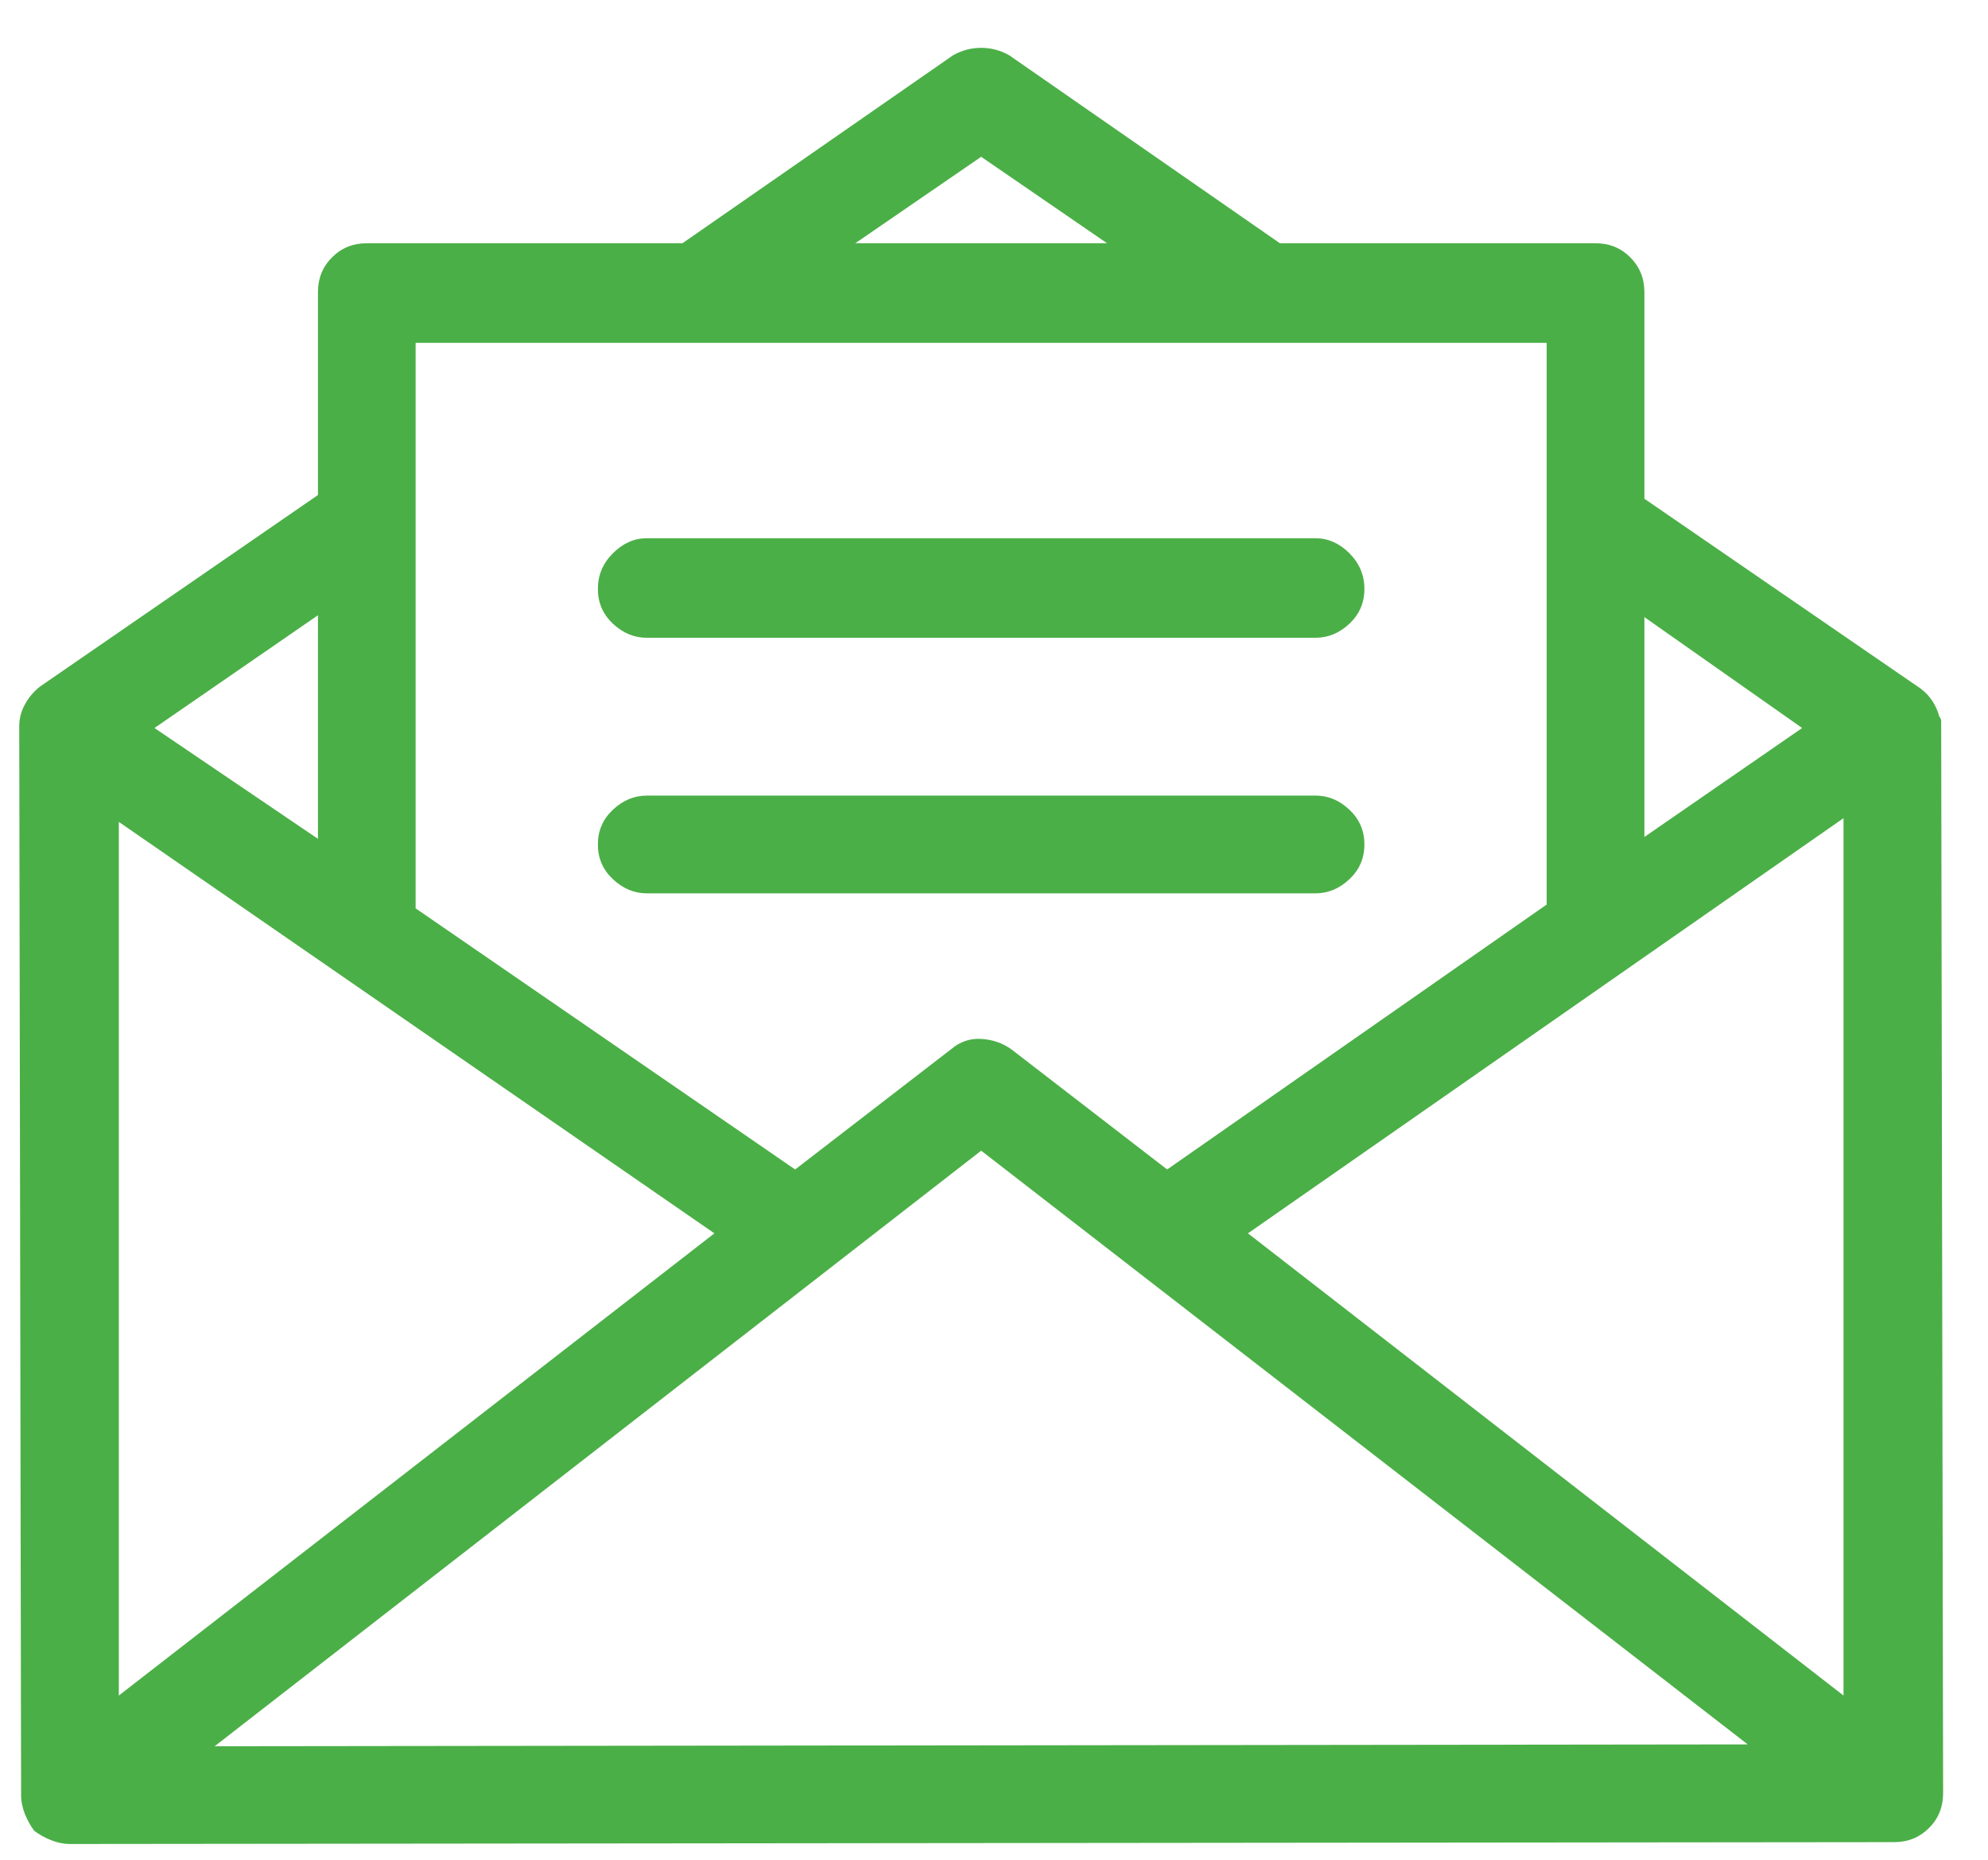
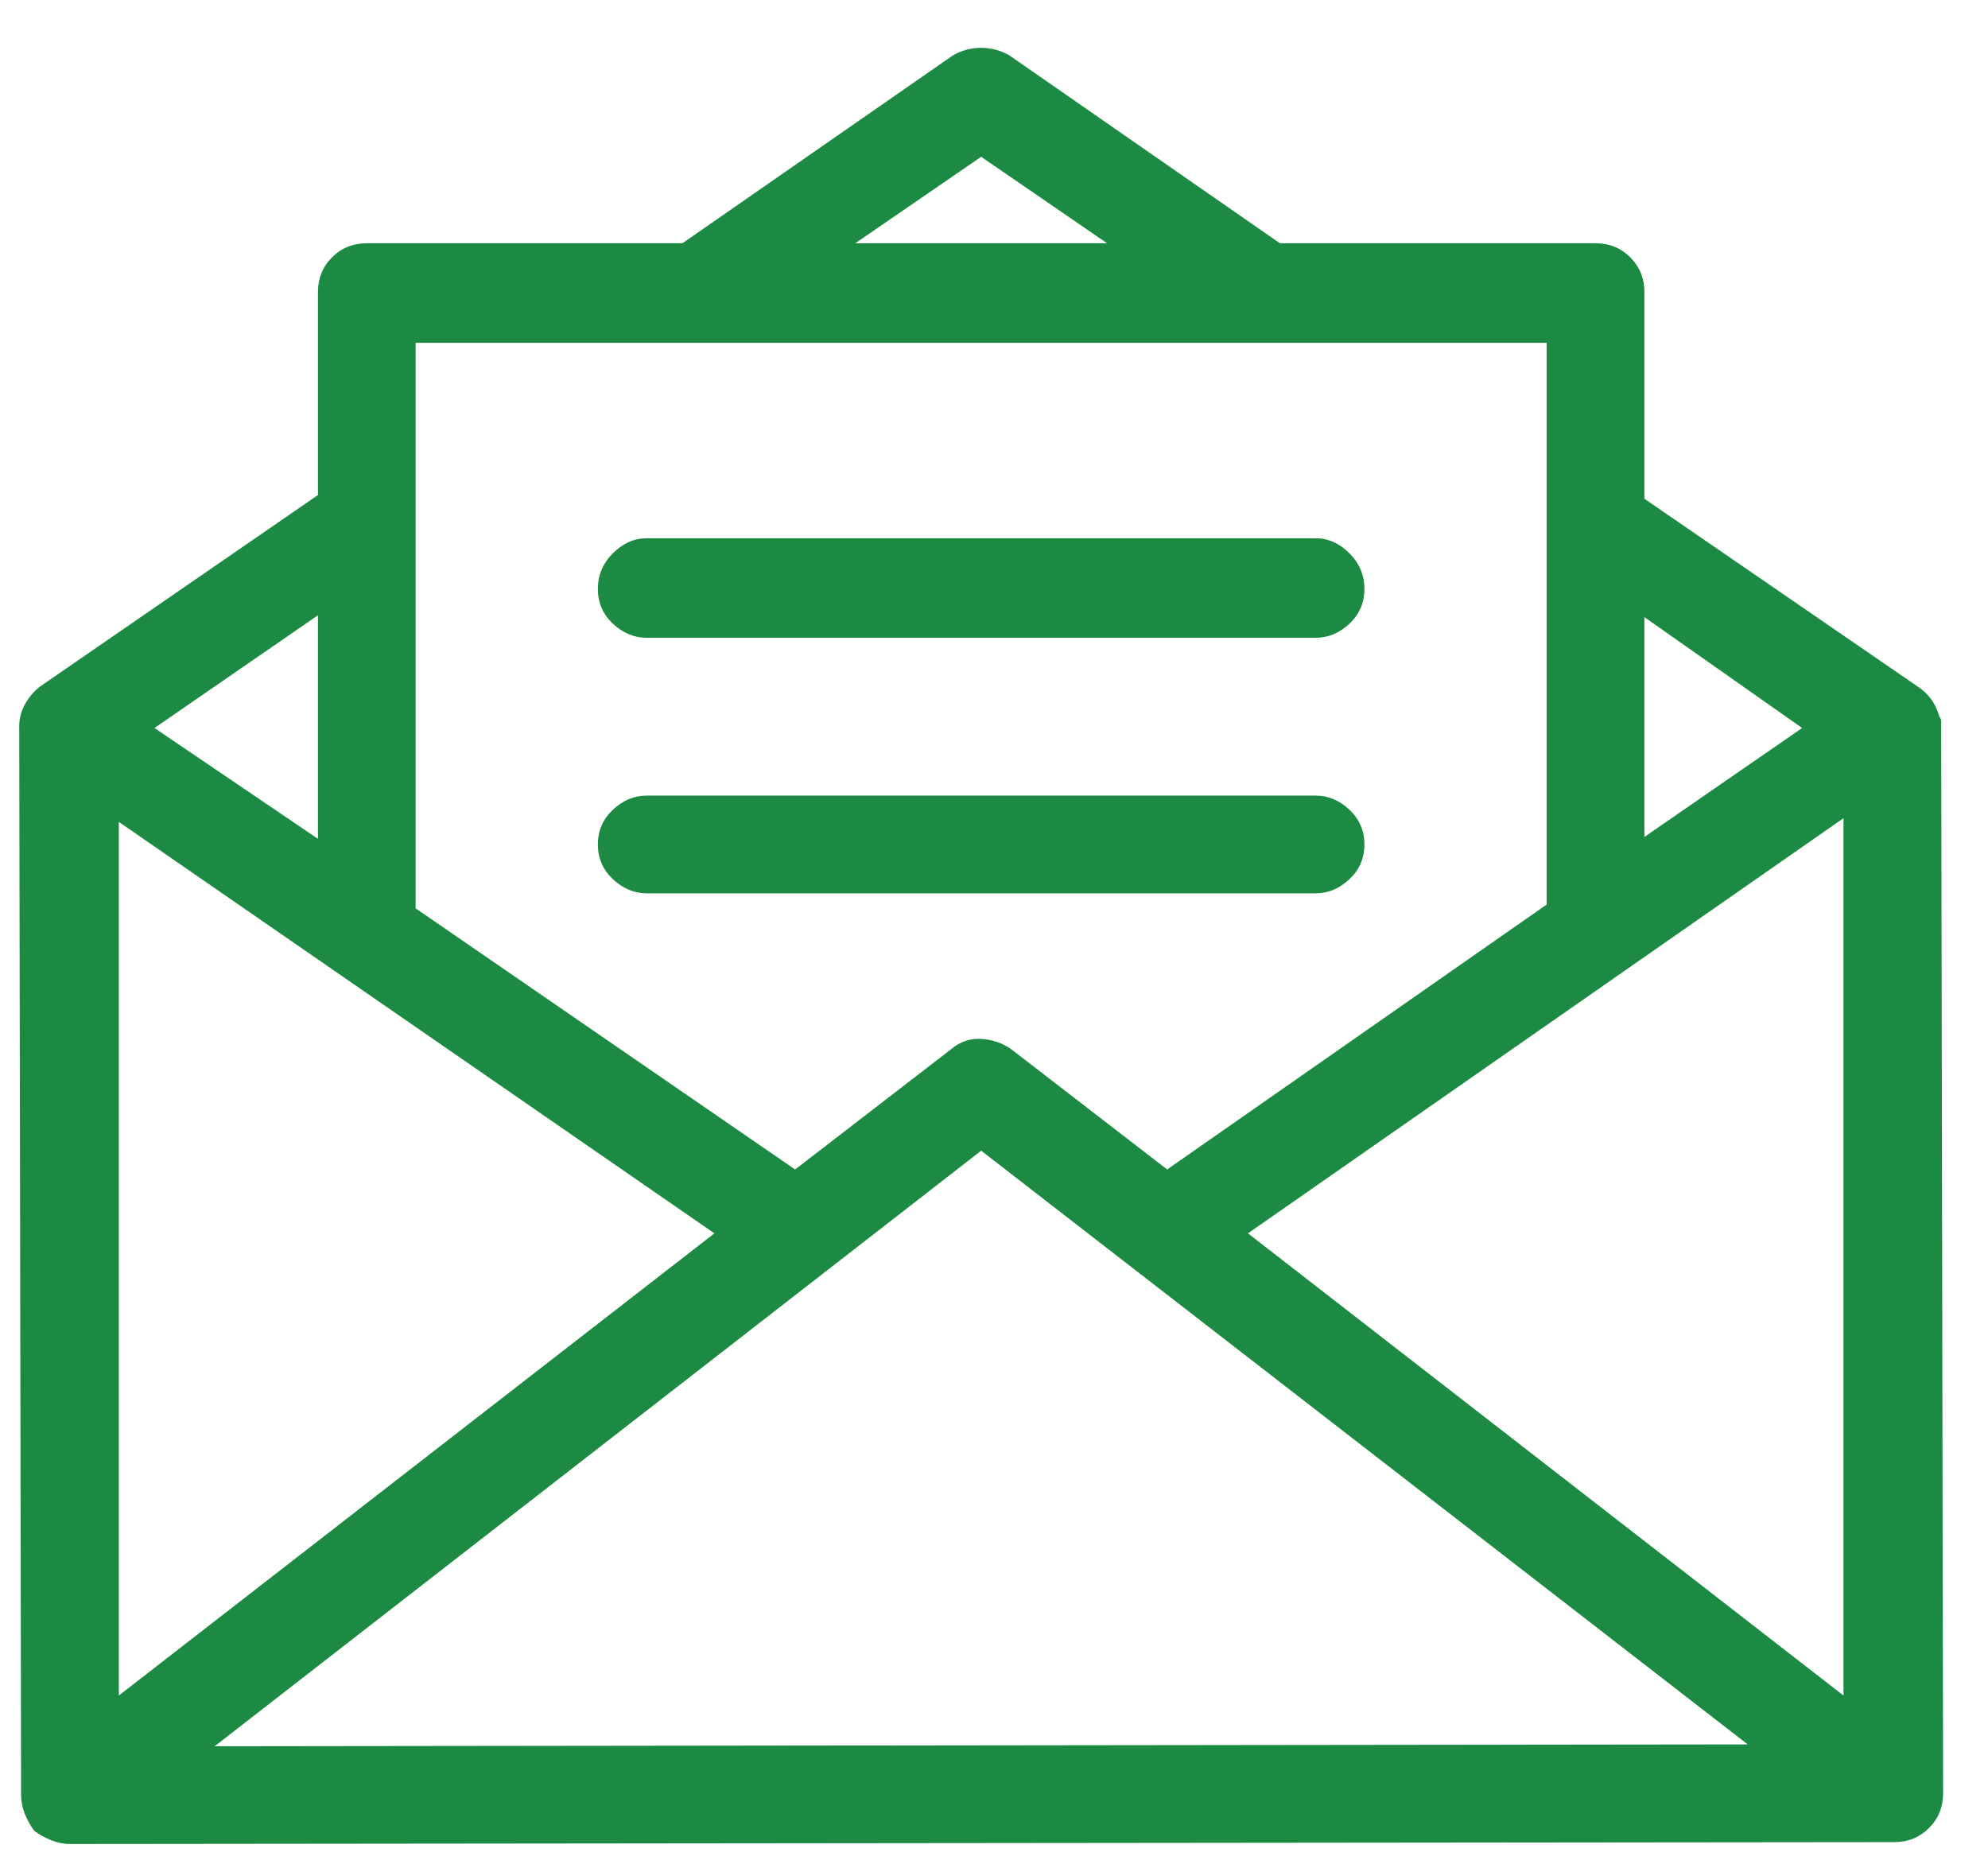
<svg xmlns="http://www.w3.org/2000/svg" width="31" height="29" viewBox="0 0 31 29" fill="none">
-   <path d="M30.27 11.322C30.27 11.303 30.27 11.278 30.27 11.249C30.27 11.22 30.261 11.195 30.241 11.176C30.222 11.098 30.188 11.02 30.139 10.941C30.09 10.863 30.026 10.795 29.948 10.736L25.642 7.777V4.555C25.642 4.34 25.568 4.159 25.422 4.013C25.275 3.866 25.095 3.793 24.88 3.793H19.958L15.739 0.863C15.602 0.785 15.456 0.746 15.3 0.746C15.144 0.746 14.997 0.785 14.86 0.863L10.642 3.793H5.72C5.505 3.793 5.324 3.866 5.178 4.013C5.031 4.159 4.958 4.34 4.958 4.555V7.719L0.622 10.707C0.524 10.785 0.446 10.878 0.388 10.985C0.329 11.093 0.3 11.205 0.3 11.322C0.3 11.322 0.3 11.327 0.3 11.337C0.3 11.347 0.3 11.352 0.3 11.352L0.329 27.992C0.329 28.09 0.349 28.188 0.388 28.285C0.427 28.383 0.476 28.471 0.534 28.549C0.612 28.607 0.7 28.656 0.798 28.695C0.896 28.734 0.993 28.754 1.091 28.754L29.538 28.725C29.753 28.725 29.934 28.651 30.08 28.505C30.227 28.358 30.3 28.178 30.3 27.963L30.27 11.322ZM25.642 9.623L28.102 11.352L25.642 13.051V9.623ZM15.3 2.445L17.263 3.793H13.337L15.3 2.445ZM6.481 5.346H24.118V14.105L18.2 18.236L15.769 16.361C15.632 16.264 15.476 16.21 15.3 16.2C15.124 16.19 14.968 16.244 14.831 16.361L12.399 18.236L6.481 14.164V5.346ZM4.958 9.594V13.08L2.409 11.352L4.958 9.594ZM1.853 12.816L11.14 19.232L1.853 26.439V12.816ZM3.347 27.23L15.3 17.943L27.253 27.201L3.347 27.23ZM19.46 19.232L28.747 12.758V26.439L19.46 19.232ZM20.515 8.393H10.085C9.89 8.393 9.714 8.471 9.558 8.627C9.401 8.783 9.323 8.969 9.323 9.184C9.323 9.398 9.401 9.579 9.558 9.726C9.714 9.872 9.89 9.945 10.085 9.945H20.515C20.71 9.945 20.886 9.872 21.042 9.726C21.198 9.579 21.276 9.398 21.276 9.184C21.276 8.969 21.198 8.783 21.042 8.627C20.886 8.471 20.71 8.393 20.515 8.393ZM20.515 12.406H10.085C9.89 12.406 9.714 12.479 9.558 12.626C9.401 12.773 9.323 12.953 9.323 13.168C9.323 13.383 9.401 13.563 9.558 13.71C9.714 13.856 9.89 13.93 10.085 13.93H20.515C20.71 13.93 20.886 13.856 21.042 13.71C21.198 13.563 21.276 13.383 21.276 13.168C21.276 12.953 21.198 12.773 21.042 12.626C20.886 12.479 20.71 12.406 20.515 12.406Z" fill="#4BAF47" />
+   <path d="M30.27 11.322C30.27 11.303 30.27 11.278 30.27 11.249C30.27 11.22 30.261 11.195 30.241 11.176C30.222 11.098 30.188 11.02 30.139 10.941C30.09 10.863 30.026 10.795 29.948 10.736L25.642 7.777V4.555C25.642 4.34 25.568 4.159 25.422 4.013C25.275 3.866 25.095 3.793 24.88 3.793H19.958L15.739 0.863C15.602 0.785 15.456 0.746 15.3 0.746C15.144 0.746 14.997 0.785 14.86 0.863L10.642 3.793H5.72C5.505 3.793 5.324 3.866 5.178 4.013C5.031 4.159 4.958 4.34 4.958 4.555V7.719L0.622 10.707C0.524 10.785 0.446 10.878 0.388 10.985C0.329 11.093 0.3 11.205 0.3 11.322C0.3 11.322 0.3 11.327 0.3 11.337C0.3 11.347 0.3 11.352 0.3 11.352L0.329 27.992C0.329 28.09 0.349 28.188 0.388 28.285C0.427 28.383 0.476 28.471 0.534 28.549C0.612 28.607 0.7 28.656 0.798 28.695C0.896 28.734 0.993 28.754 1.091 28.754L29.538 28.725C29.753 28.725 29.934 28.651 30.08 28.505C30.227 28.358 30.3 28.178 30.3 27.963L30.27 11.322ZM25.642 9.623L28.102 11.352L25.642 13.051V9.623ZM15.3 2.445L17.263 3.793H13.337L15.3 2.445ZM6.481 5.346H24.118V14.105L18.2 18.236L15.769 16.361C15.632 16.264 15.476 16.21 15.3 16.2C15.124 16.19 14.968 16.244 14.831 16.361L12.399 18.236L6.481 14.164V5.346ZM4.958 9.594V13.08L2.409 11.352L4.958 9.594ZM1.853 12.816L11.14 19.232L1.853 26.439V12.816ZM3.347 27.23L15.3 17.943L27.253 27.201L3.347 27.23ZM19.46 19.232L28.747 12.758V26.439L19.46 19.232ZM20.515 8.393H10.085C9.89 8.393 9.714 8.471 9.558 8.627C9.401 8.783 9.323 8.969 9.323 9.184C9.323 9.398 9.401 9.579 9.558 9.726C9.714 9.872 9.89 9.945 10.085 9.945H20.515C20.71 9.945 20.886 9.872 21.042 9.726C21.198 9.579 21.276 9.398 21.276 9.184C21.276 8.969 21.198 8.783 21.042 8.627C20.886 8.471 20.71 8.393 20.515 8.393ZM20.515 12.406H10.085C9.89 12.406 9.714 12.479 9.558 12.626C9.401 12.773 9.323 12.953 9.323 13.168C9.323 13.383 9.401 13.563 9.558 13.71C9.714 13.856 9.89 13.93 10.085 13.93H20.515C20.71 13.93 20.886 13.856 21.042 13.71C21.198 13.563 21.276 13.383 21.276 13.168C21.276 12.953 21.198 12.773 21.042 12.626C20.886 12.479 20.71 12.406 20.515 12.406Z" fill="#1c8a43" />
</svg>
